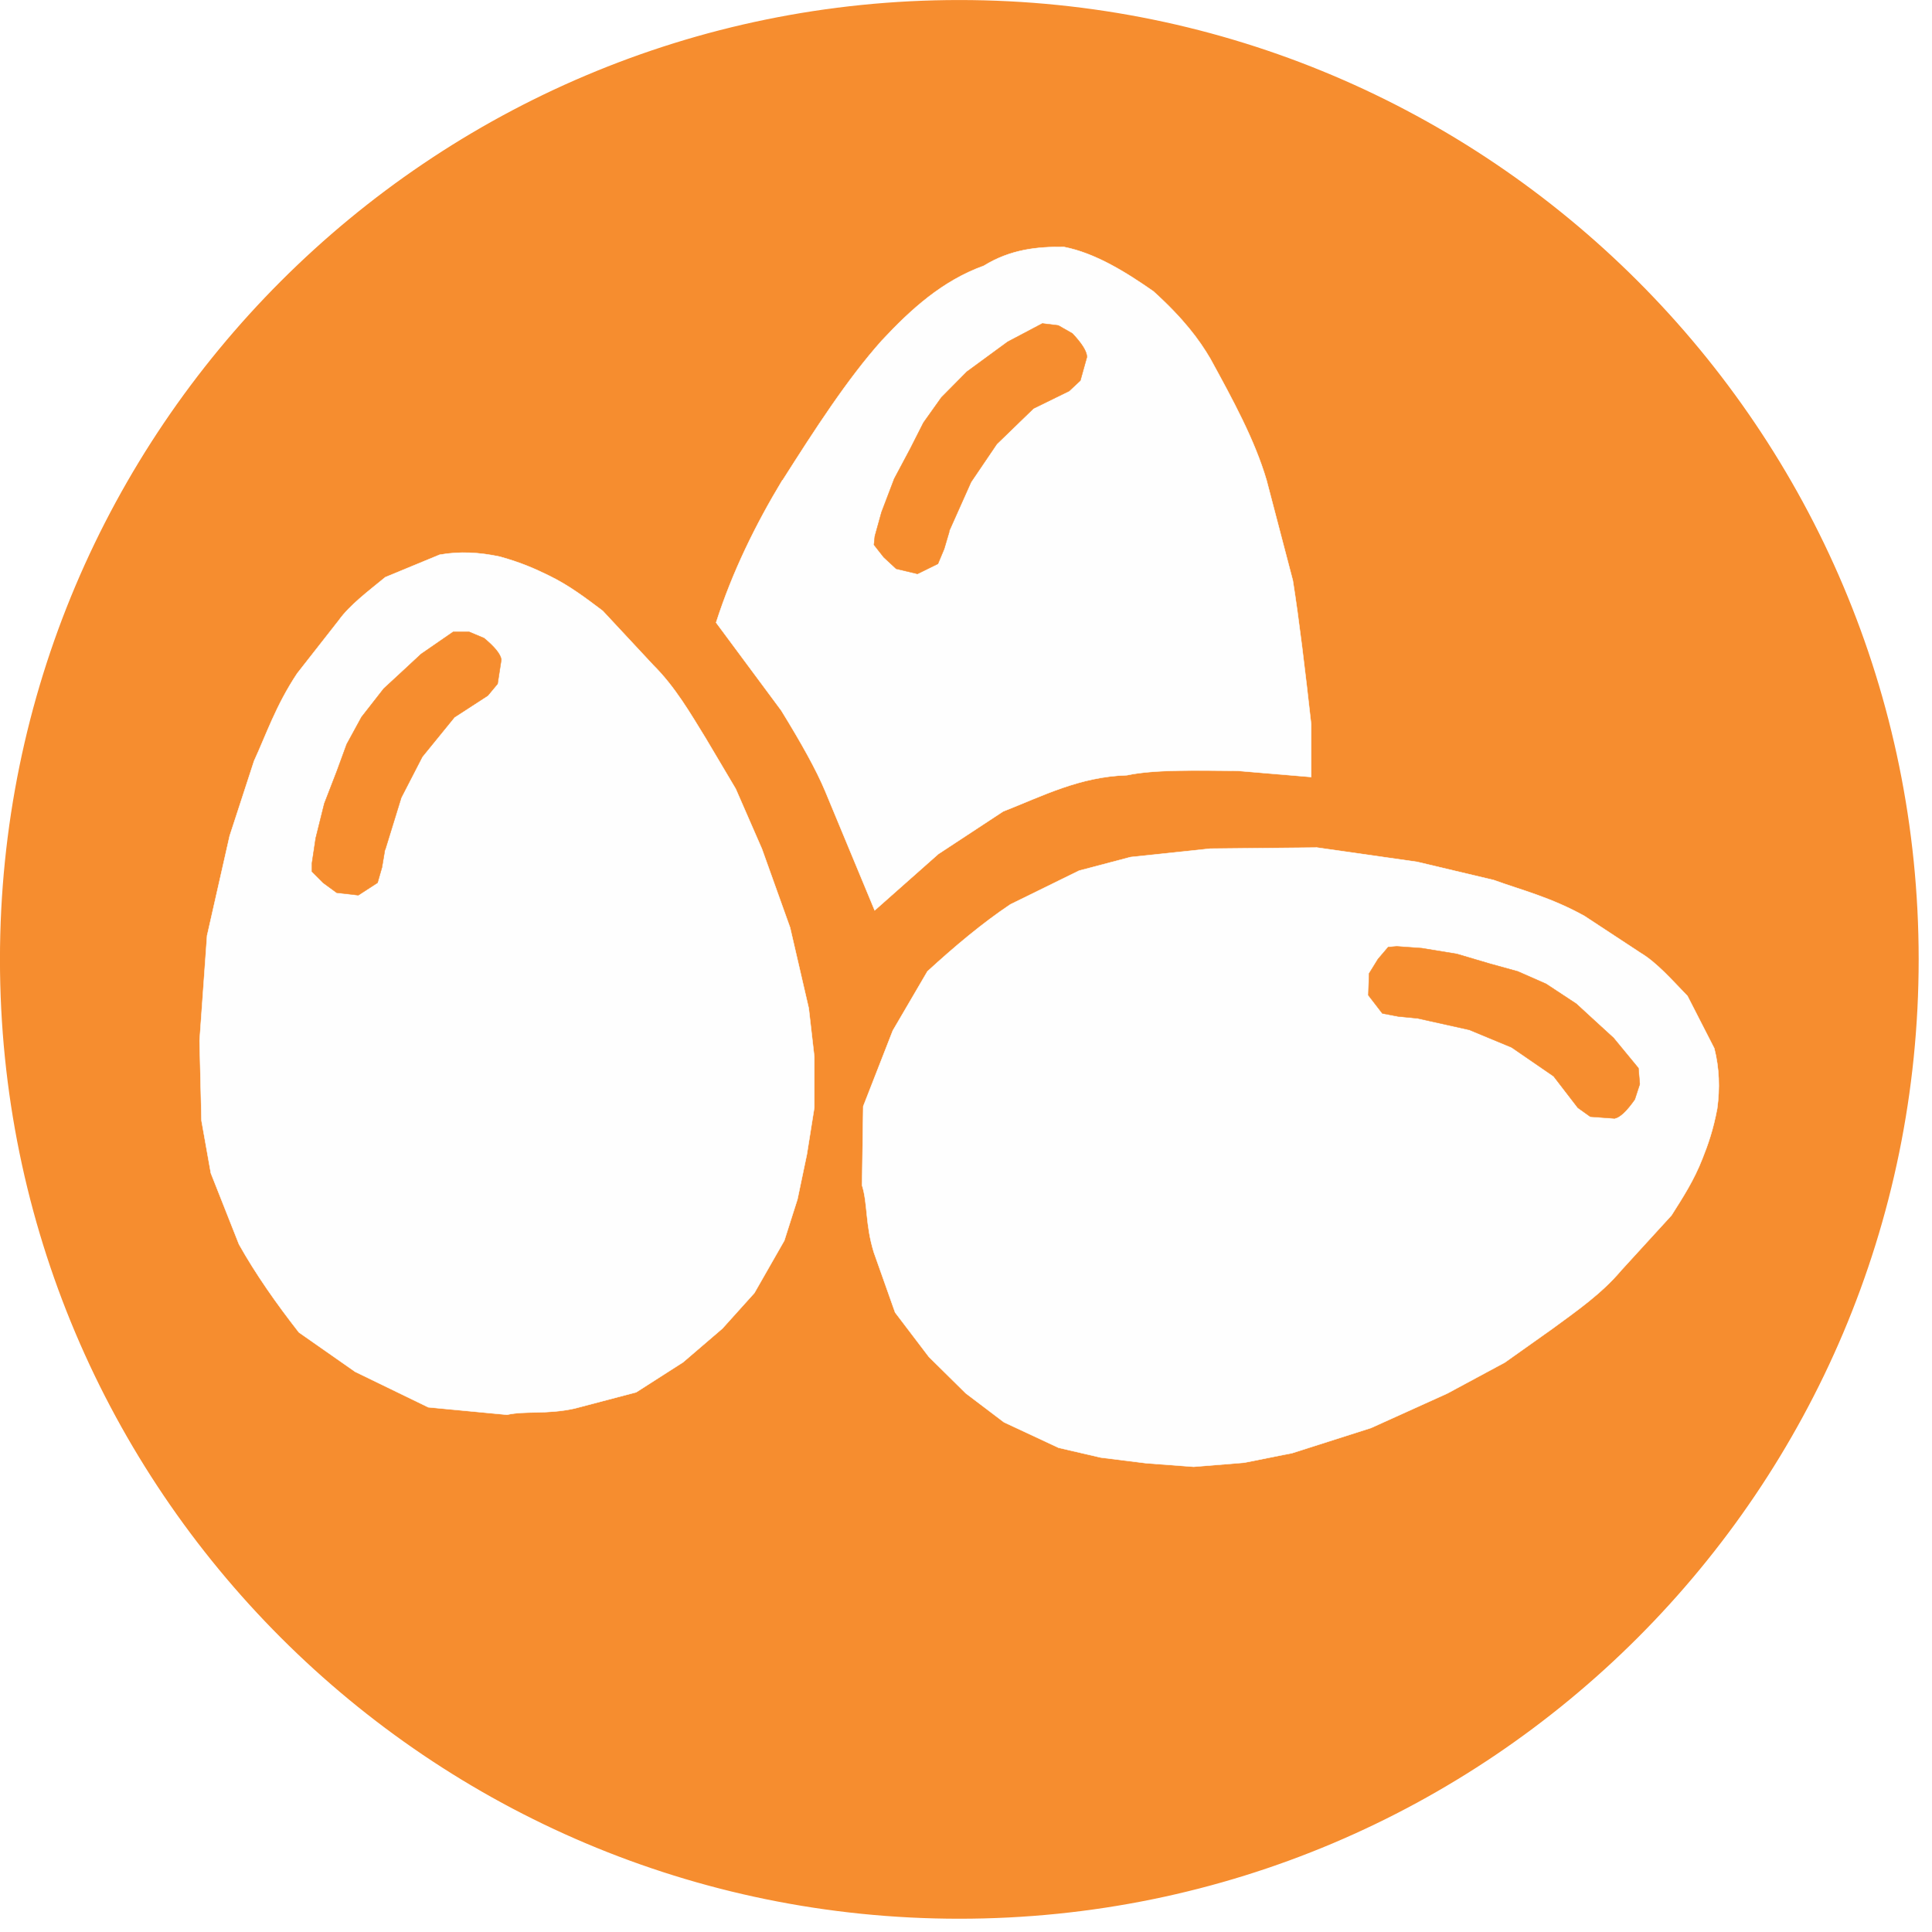
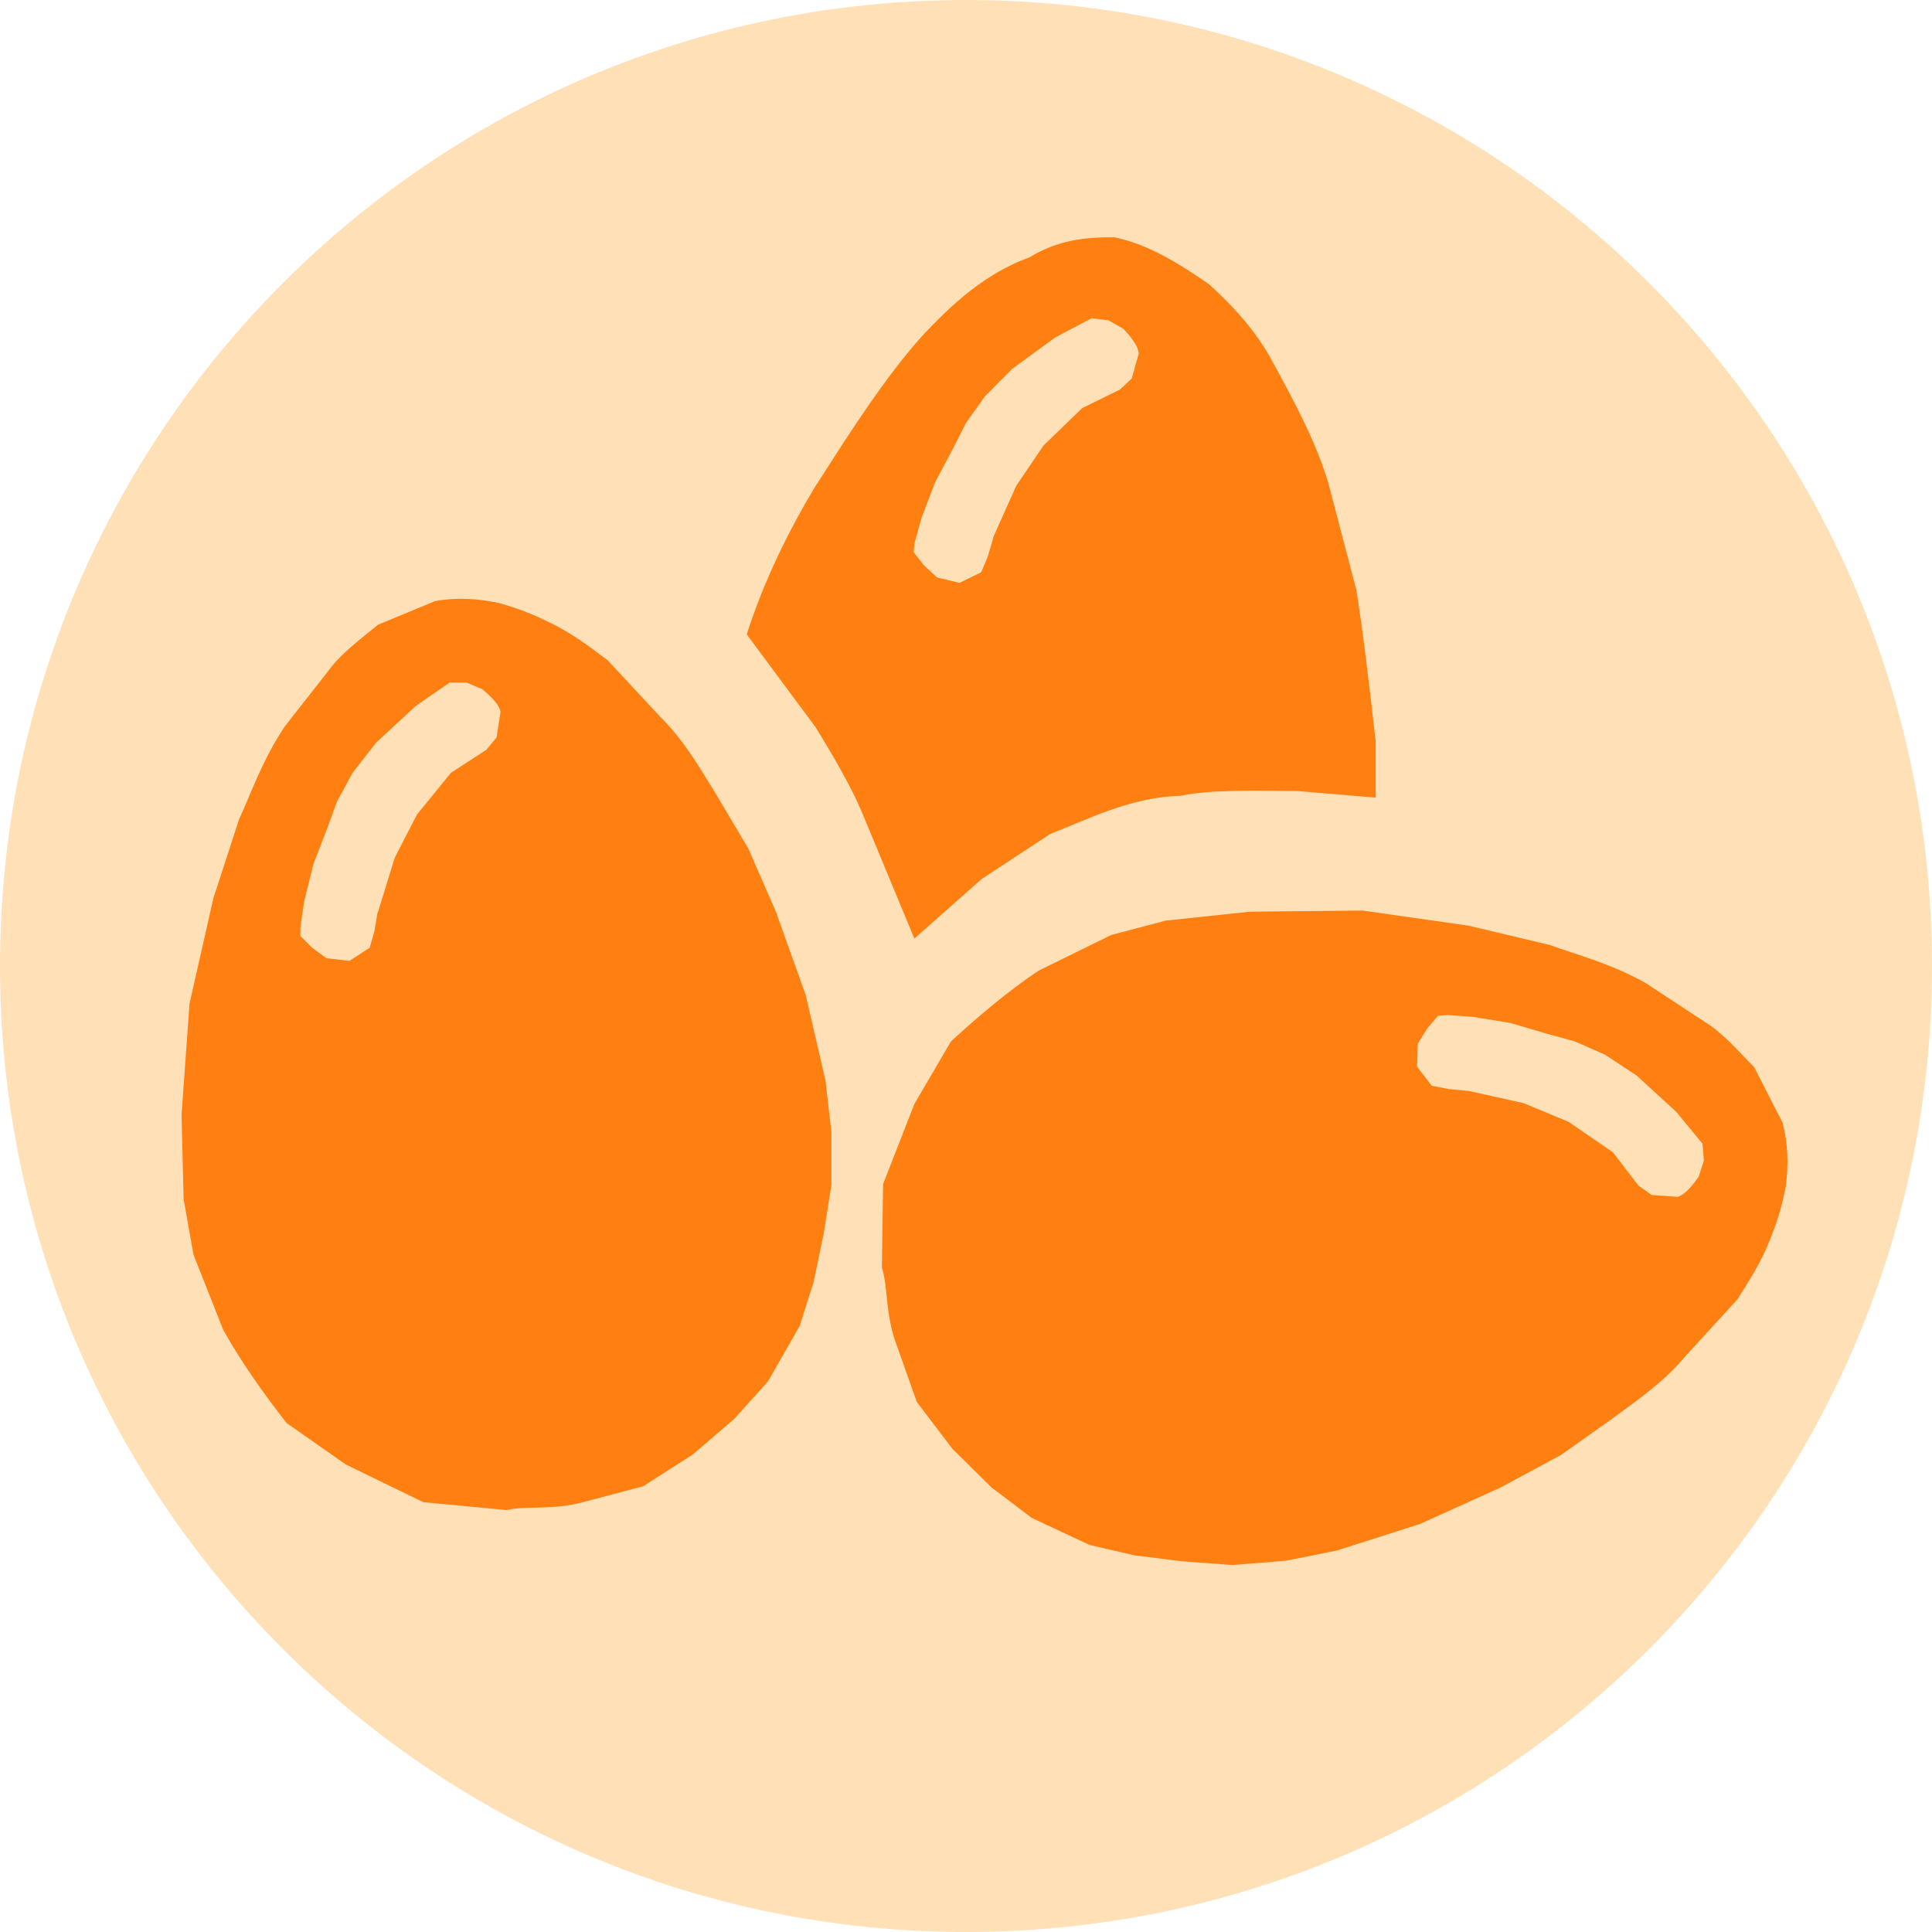
- <svg xmlns="http://www.w3.org/2000/svg" xmlns:xlink="http://www.w3.org/1999/xlink" preserveAspectRatio="xMidYMid meet" viewBox="23.064 53.117 217.577 217.577" width="213.08" height="213.08">
-   <style>.B{fill-opacity:0}.C{stroke-width:.05}.D{fill:#f68d2f}.E{stroke:#f68d2f}.F{fill:#fefefe}.G{stroke:#fefefe}</style>
+ <svg xmlns="http://www.w3.org/2000/svg" style="isolation:isolate" viewBox="0 0 208.676 208.676" width="208.676pt" height="208.676pt">
  <defs>
-     <path d="M131.1 267.7c-58.84 0-106.54-47.7-106.54-106.53S72.26 54.62 131.1 54.62s106.54 47.7 106.54 106.54S189.94 267.7 131.1 267.7z" id="A" />
-     <path d="M46.4 158.43l2.53-11.18 2.75-8.44c1.35-2.92 2.44-6.22 4.85-9.85L61.2 123c1.25-1.75 3.34-3.3 5.26-4.88l6.12-2.53c2.26-.4 4.52-.27 6.78.22 2.36.65 3.97 1.37 5.46 2.1 2.4 1.16 4.25 2.6 6.12 4l5.7 6.12c2.45 2.44 4.14 5.37 5.9 8.23l3.38 5.7 2.95 6.76 3.17 8.86 2.1 9.08.63 5.48v5.7l-.84 5.28-1.06 5.06-1.48 4.65-3.37 5.9-3.6 4-4.43 3.8-5.28 3.38-6.95 1.83c-3.23.7-5.5.23-7.6.7l-8.86-.84-8.24-4-6.33-4.43c-2.58-3.3-4.9-6.62-6.75-9.92l-3.17-8.02-1.05-5.9-.22-9 .85-11.9z" id="B" />
-     <path d="M66.45 148.78l1.8-5.84 2.37-4.6 3.62-4.45 3.76-2.44 1.1-1.32.42-2.72c-.08-.62-.75-1.44-1.95-2.43l-1.67-.7h-1.8l-3.62 2.5-2.1 1.95-2.1 1.94-2.5 3.2-1.67 3.06-1.12 3.06-1.4 3.62-.97 3.9-.42 2.8v.97l1.25 1.25 1.53 1.12 2.44.28 2.16-1.4.5-1.74.34-2.02z" id="C" />
-     <path d="M171.3 148.56l11.35 1.62 8.64 2.05c3.02 1.1 6.4 1.93 10.2 4.04l6.33 4.16c1.84 1.1 3.55 3.07 5.28 4.85l3.02 5.9c.57 2.22.64 4.5.33 6.78-.45 2.4-1.04 4.07-1.65 5.6-.96 2.48-2.24 4.44-3.5 6.43l-5.64 6.17c-2.23 2.65-5 4.56-7.72 6.56l-5.4 3.83-6.5 3.5-8.58 3.88-8.87 2.83-5.42 1.08-5.68.46-5.33-.4-5.13-.64-4.75-1.1-6.16-2.88-4.3-3.26-4.15-4.1-3.8-5-2.4-6.78c-.97-3.16-.67-5.46-1.32-7.53l.13-8.9 3.33-8.53 3.9-6.67c3.1-2.84 6.2-5.44 9.34-7.54l7.74-3.8 5.8-1.53 8.97-.95 11.9-.12z" id="D" />
-     <path d="M182.55 167.76l5.98 1.33 4.77 1.98 4.73 3.25 2.73 3.55 1.4 1 2.74.2c.62-.13 1.38-.87 2.27-2.14l.56-1.72-.15-1.8-2.8-3.4-2.1-1.92-2.1-1.93-3.4-2.24-3.18-1.4-3.15-.87-3.72-1.1-3.96-.65-2.8-.2-.97.08-1.15 1.35-1 1.62-.08 2.45 1.57 2.04 1.77.34 2.04.2z" id="E" />
-     <path d="M111.2 107.2c3.64-5.73 7.3-11.4 11.16-15.72 3.3-3.54 6.84-6.75 11.5-8.43 3-1.85 6.02-2.16 9.02-2.12 3.56.7 7 2.85 10.08 5 3.4 3.08 5.15 5.44 6.4 7.57 2.5 4.57 5 9.13 6.34 13.7l2.96 11.3c.7 4.4 1.38 10.1 2.06 16.16v5.96l-8.32-.7c-4.53-.03-9.28-.17-12.43.5-5.33.16-9.5 2.34-13.94 4.08l-7.3 4.8-7.16 6.34-5.58-13.44c-1-2.4-2.73-5.48-4.94-9.07l-7.34-9.9c1.84-5.73 4.43-11 7.46-16.03z" id="F" />
-     <path d="M129.92 113l2.5-5.6 2.9-4.28 4.13-4 4.02-1.97 1.26-1.18.74-2.65c-.01-.63-.57-1.52-1.64-2.65l-1.58-.9-1.8-.22-3.9 2.06-4.6 3.37-2.87 2.9-2.02 2.84-1.47 2.9-1.82 3.42-1.43 3.76-.75 2.7-.1.97 1.1 1.4 1.4 1.3 2.4.57 2.3-1.13.7-1.67.58-1.96z" id="G" />
+     <clipPath id="_clipPath_s2NNqDBxnYVTdfYtrjEIDKjzIOA905I2">
+       <rect width="208.676" height="208.676" />
+     </clipPath>
  </defs>
-   <use xlink:href="#A" class="D" />
-   <use xlink:href="#A" stroke-width="3" class="B E" />
-   <use xlink:href="#B" class="F" />
-   <use xlink:href="#B" class="B C G" />
-   <use xlink:href="#C" class="D" />
-   <use xlink:href="#C" class="B C E" />
-   <use xlink:href="#D" class="F" />
-   <use xlink:href="#D" class="B C G" />
-   <use xlink:href="#E" class="D" />
-   <use xlink:href="#E" class="B C E" />
-   <use xlink:href="#F" class="F" />
-   <use xlink:href="#F" class="B C G" />
-   <use xlink:href="#G" class="D" />
-   <use xlink:href="#G" class="B C E" />
+   <g clip-path="url(#_clipPath_s2NNqDBxnYVTdfYtrjEIDKjzIOA905I2)">
+     <rect width="208.676" height="208.676" style="fill:rgb(0,0,0)" fill-opacity="0" />
+     <g>
+       <path d=" M 104.338 208.676 C 46.714 208.676 0 161.962 0 104.348 C 0 46.734 46.714 0 104.338 0 C 161.962 0 208.676 46.714 208.676 104.338 C 208.676 161.962 161.962 208.676 104.338 208.676 Z " fill="rgb(255,224,183)" />
+       <g>
+         <path d=" M 20.483 108.347 L 23.048 97.012 L 25.836 88.456 C 27.205 85.496 28.31 82.15 30.753 78.47 L 35.487 72.428 C 36.755 70.654 38.873 69.082 40.82 67.48 L 47.024 64.915 C 49.316 64.51 51.607 64.642 53.898 65.138 C 56.291 65.797 57.923 66.527 59.433 67.267 C 61.866 68.443 63.742 69.903 65.638 71.323 L 71.416 77.527 C 73.9 80.001 75.614 82.971 77.398 85.871 L 80.825 91.649 L 83.815 98.503 L 87.029 107.485 L 89.158 116.69 L 89.797 122.246 L 89.797 128.025 L 88.945 133.377 L 87.87 138.507 L 86.37 143.221 L 82.954 149.203 L 79.304 153.258 L 74.813 157.111 L 69.46 160.537 L 62.414 162.392 C 59.139 163.102 56.838 162.626 54.709 163.102 L 45.727 162.251 L 37.373 158.195 L 30.956 153.704 C 28.34 150.359 25.988 146.993 24.112 143.647 L 20.899 135.517 L 19.834 129.535 L 19.611 120.411 L 20.473 108.347 L 20.483 108.347 Z  M 40.81 98.563 L 42.635 92.643 L 45.037 87.979 L 48.707 83.468 L 52.519 80.994 L 53.634 79.656 L 54.06 76.899 C 53.979 76.27 53.3 75.439 52.083 74.435 L 50.39 73.725 L 48.565 73.725 L 44.895 76.26 L 42.766 78.237 L 40.637 80.204 L 38.103 83.448 L 36.41 86.55 L 35.274 89.652 L 33.855 93.322 L 32.872 97.276 L 32.446 100.115 L 32.446 101.098 L 33.713 102.365 L 35.264 103.501 L 37.738 103.785 L 39.928 102.365 L 40.435 100.601 L 40.779 98.553 L 40.81 98.563 Z " fill-rule="evenodd" fill="rgb(255,128,17)" />
+         <path d=" M 147.107 98.34 L 158.614 99.983 L 167.373 102.061 C 170.434 103.176 173.861 104.018 177.714 106.157 L 184.131 110.374 C 185.996 111.489 187.73 113.487 189.484 115.291 L 192.545 121.273 C 193.123 123.523 193.194 125.835 192.88 128.146 C 192.424 130.579 191.826 132.272 191.207 133.824 C 190.234 136.338 188.936 138.325 187.659 140.342 L 181.941 146.597 C 179.68 149.284 176.872 151.22 174.115 153.248 L 168.64 157.131 L 162.05 160.679 L 153.352 164.613 L 144.359 167.482 L 138.865 168.577 L 133.106 169.043 L 127.703 168.637 L 122.502 167.989 L 117.686 166.873 L 111.441 163.954 L 107.082 160.649 L 102.875 156.492 L 99.022 151.423 L 96.589 144.55 C 95.606 141.346 95.91 139.014 95.251 136.916 L 95.383 127.893 L 98.759 119.245 L 102.713 112.483 C 105.855 109.604 108.998 106.968 112.181 104.839 L 120.028 100.986 L 125.908 99.435 L 135.002 98.472 L 147.066 98.351 L 147.107 98.34 Z  M 158.512 117.805 L 164.575 119.154 L 169.411 121.161 L 174.206 124.456 L 176.973 128.055 L 178.393 129.069 L 181.171 129.272 C 181.799 129.14 182.57 128.39 183.472 127.102 L 184.04 125.358 L 183.888 123.533 L 181.049 120.086 L 178.92 118.14 L 176.791 116.183 L 173.344 113.912 L 170.12 112.493 L 166.927 111.611 L 163.155 110.496 L 159.141 109.837 L 156.302 109.634 L 155.319 109.715 L 154.153 111.084 L 153.139 112.726 L 153.058 115.21 L 154.65 117.278 L 156.444 117.623 L 158.512 117.826 L 158.512 117.805 Z " fill-rule="evenodd" fill="rgb(255,128,17)" />
+         <path d=" M 88.248 52.269 C 91.938 46.46 95.649 40.711 99.562 36.332 C 102.907 32.743 106.496 29.489 111.221 27.785 C 114.262 25.91 117.324 25.596 120.365 25.636 C 123.974 26.346 127.462 28.526 130.584 30.705 C 134.031 33.828 135.805 36.22 137.072 38.38 C 139.607 43.013 142.142 47.636 143.5 52.269 L 146.501 63.725 C 147.211 68.186 147.9 73.964 148.589 80.108 L 148.589 86.15 L 140.154 85.44 C 135.562 85.41 130.746 85.268 127.553 85.947 C 122.149 86.11 117.922 88.32 113.42 90.084 L 106.02 94.95 L 98.761 101.377 L 93.104 87.752 C 92.09 85.319 90.336 82.196 88.096 78.557 L 80.654 68.52 C 82.52 62.711 85.146 57.368 88.217 52.269 L 88.248 52.269 Z  M 107.226 58.149 L 109.761 52.472 L 112.701 48.133 L 116.888 44.077 L 120.963 42.08 L 122.241 40.884 L 122.991 38.197 C 122.981 37.559 122.413 36.656 121.328 35.511 L 119.726 34.598 L 117.901 34.375 L 113.948 36.464 L 109.284 39.88 L 106.375 42.82 L 104.327 45.699 L 102.836 48.639 L 100.991 52.107 L 99.542 55.919 L 98.781 58.656 L 98.68 59.639 L 99.795 61.058 L 101.214 62.376 L 103.647 62.954 L 105.979 61.809 L 106.689 60.116 L 107.277 58.129 L 107.226 58.149 Z " fill-rule="evenodd" fill="rgb(255,128,17)" />
+       </g>
+     </g>
+   </g>
</svg>
